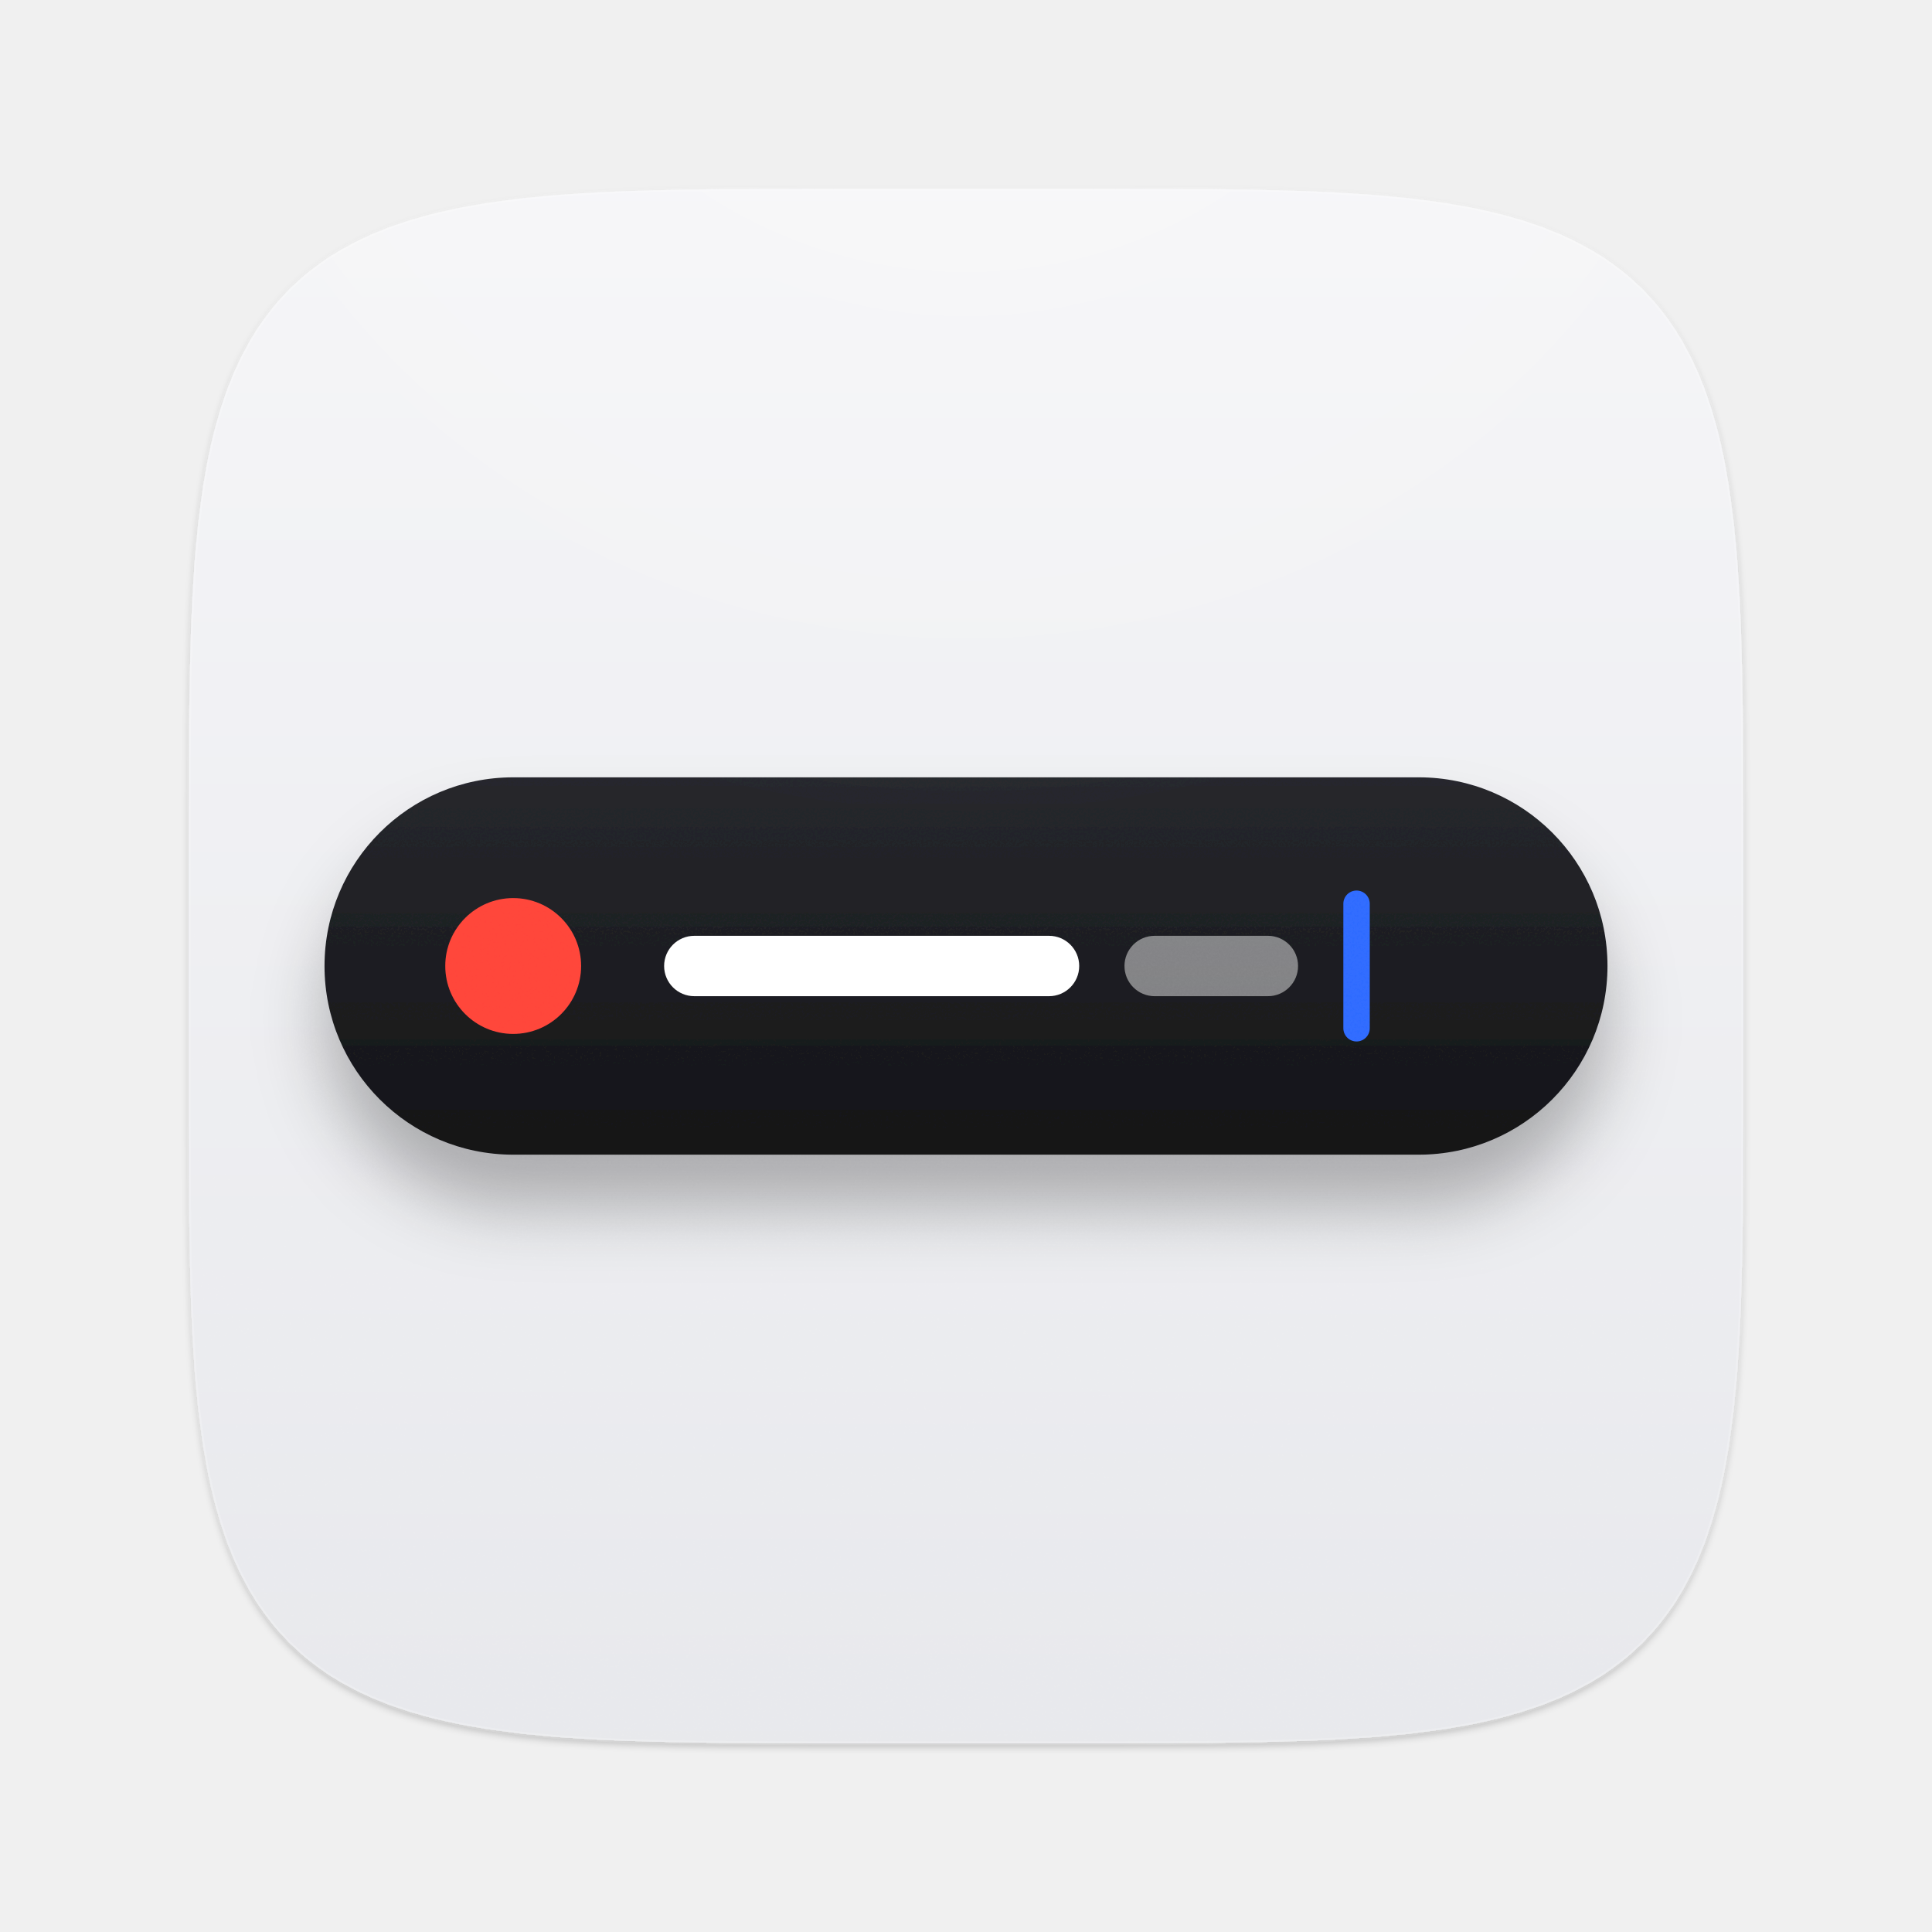
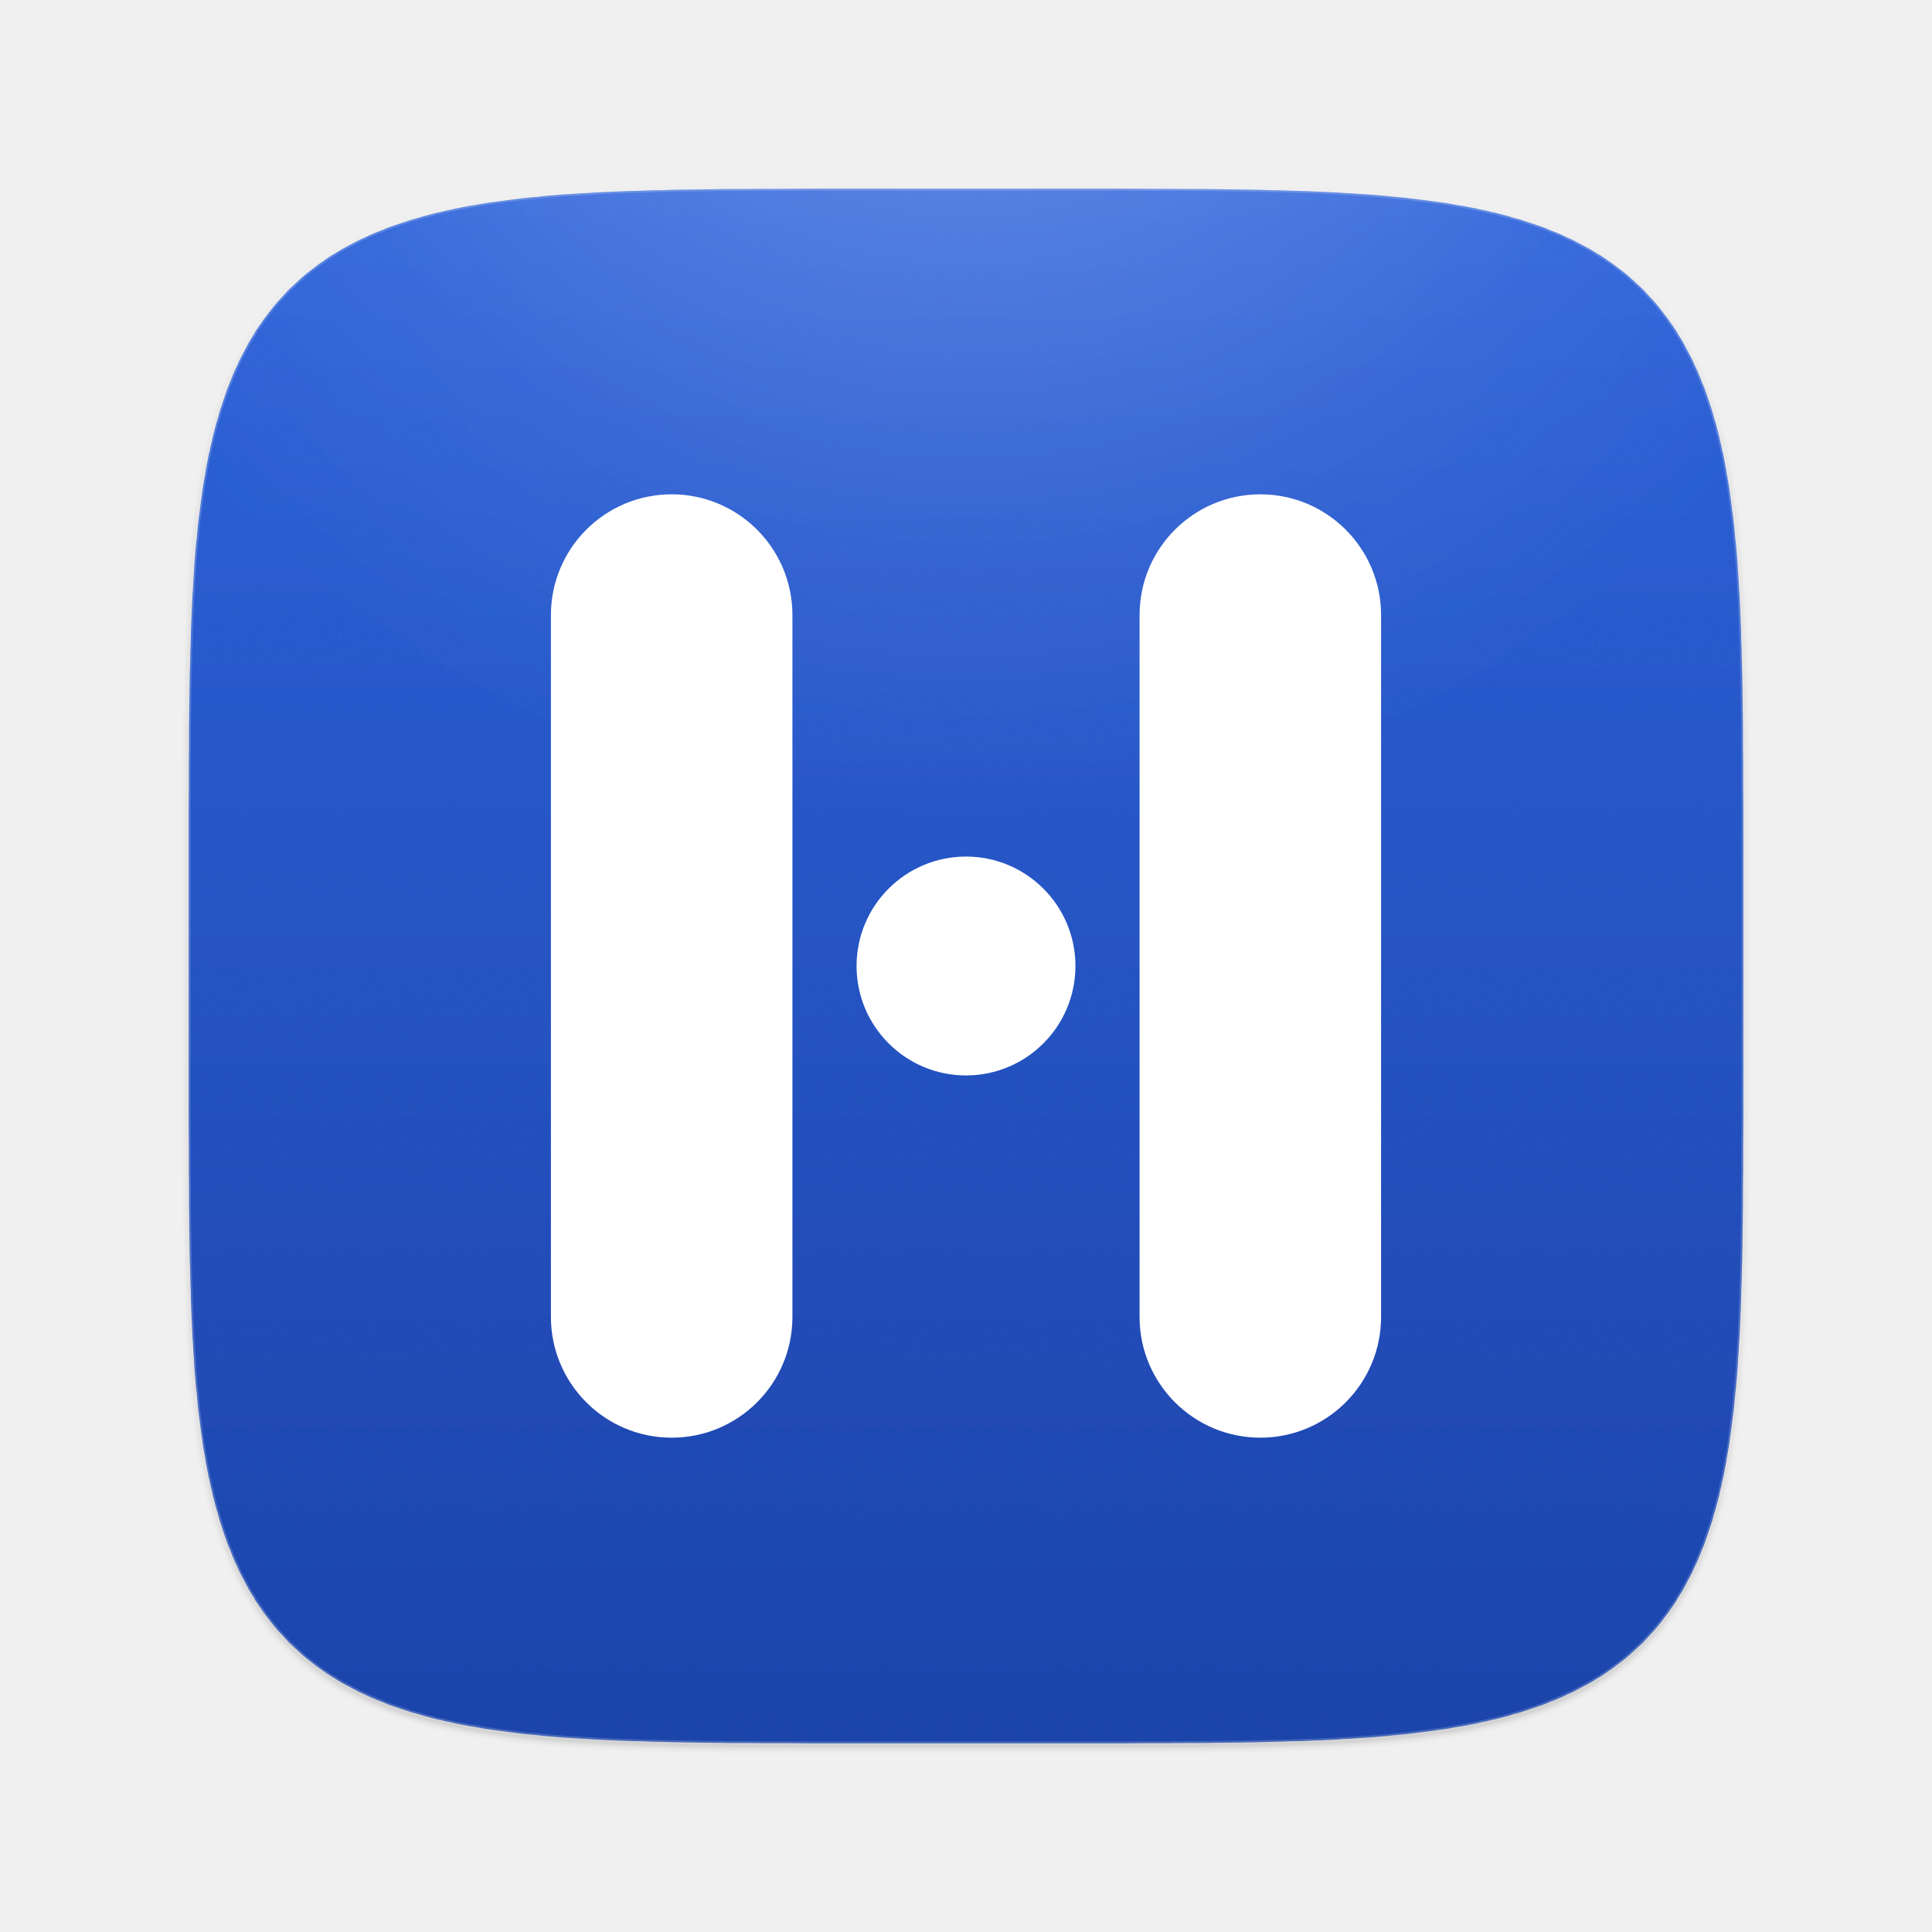
<svg xmlns="http://www.w3.org/2000/svg" width="1024" height="1024" viewBox="0 0 1024 1024">
  <defs>
    <clipPath id="sq">
      <path d="M924.0,512.0 L924.0,573.8 L924.0,593.6 L923.9,608.0 L923.9,619.7 L923.8,629.7 L923.8,638.6 L923.7,646.6 L923.6,654.0 L923.5,660.9 L923.4,667.2 L923.2,673.3 L923.1,679.0 L922.9,684.4 L922.8,689.5 L922.6,694.5 L922.4,699.2 L922.2,703.8 L922.0,708.2 L921.7,712.4 L921.5,716.5 L921.2,720.5 L921.0,724.4 L920.7,728.2 L920.4,731.8 L920.1,735.4 L919.7,738.8 L919.4,742.2 L919.1,745.5 L918.7,748.8 L918.3,751.9 L917.9,755.0 L917.5,758.1 L917.1,761.0 L916.7,763.9 L916.3,766.8 L915.8,769.6 L915.3,772.3 L914.9,775.0 L914.4,777.6 L913.9,780.2 L913.4,782.8 L912.8,785.3 L912.3,787.8 L911.7,790.2 L911.2,792.6 L910.6,794.9 L910.0,797.2 L909.4,799.5 L908.7,801.7 L908.1,803.9 L907.5,806.1 L906.8,808.2 L906.1,810.3 L905.4,812.4 L904.7,814.5 L904.0,816.5 L903.3,818.5 L902.5,820.4 L901.7,822.3 L901.0,824.2 L900.2,826.1 L899.4,828.0 L898.5,829.8 L897.7,831.6 L896.9,833.4 L896.0,835.1 L895.1,836.8 L894.2,838.5 L893.3,840.2 L892.4,841.9 L891.5,843.5 L890.5,845.1 L889.5,846.7 L888.6,848.3 L887.6,849.8 L886.6,851.3 L885.5,852.8 L884.5,854.3 L883.4,855.8 L882.3,857.2 L881.2,858.7 L880.1,860.1 L879.0,861.5 L877.9,862.8 L876.7,864.2 L875.5,865.5 L874.3,866.8 L873.1,868.1 L871.9,869.4 L870.7,870.7 L869.4,871.9 L868.1,873.1 L866.8,874.3 L865.5,875.5 L864.2,876.7 L862.8,877.9 L861.5,879.0 L860.1,880.1 L858.7,881.2 L857.2,882.3 L855.8,883.4 L854.3,884.5 L852.8,885.5 L851.3,886.6 L849.8,887.6 L848.3,888.6 L846.7,889.5 L845.1,890.5 L843.5,891.5 L841.9,892.4 L840.2,893.3 L838.5,894.2 L836.8,895.1 L835.1,896.0 L833.4,896.9 L831.6,897.7 L829.8,898.5 L828.0,899.4 L826.1,900.2 L824.2,901.0 L822.3,901.7 L820.4,902.5 L818.5,903.3 L816.5,904.0 L814.5,904.7 L812.4,905.4 L810.3,906.1 L808.2,906.8 L806.1,907.5 L803.9,908.1 L801.7,908.7 L799.5,909.4 L797.2,910.0 L794.9,910.6 L792.6,911.2 L790.2,911.7 L787.8,912.3 L785.3,912.8 L782.8,913.4 L780.2,913.9 L777.6,914.4 L775.0,914.9 L772.3,915.3 L769.6,915.8 L766.8,916.3 L763.9,916.7 L761.0,917.1 L758.1,917.5 L755.0,917.9 L751.9,918.3 L748.8,918.7 L745.5,919.1 L742.2,919.4 L738.8,919.7 L735.4,920.1 L731.8,920.4 L728.2,920.7 L724.4,921.0 L720.5,921.2 L716.5,921.5 L712.4,921.7 L708.2,922.0 L703.8,922.2 L699.2,922.4 L694.5,922.6 L689.5,922.8 L684.4,922.9 L679.0,923.1 L673.3,923.2 L667.2,923.4 L660.9,923.5 L654.0,923.6 L646.6,923.7 L638.6,923.8 L629.7,923.8 L619.7,923.9 L608.0,923.9 L593.6,924.0 L573.8,924.0 L512.0,924.0 L450.2,924.0 L430.4,924.0 L416.0,923.9 L404.3,923.9 L394.3,923.8 L385.4,923.8 L377.4,923.7 L370.0,923.6 L363.1,923.5 L356.8,923.4 L350.7,923.2 L345.0,923.1 L339.6,922.9 L334.5,922.8 L329.5,922.6 L324.8,922.4 L320.2,922.2 L315.8,922.0 L311.6,921.7 L307.5,921.5 L303.5,921.2 L299.6,921.0 L295.8,920.7 L292.2,920.4 L288.6,920.1 L285.2,919.7 L281.8,919.4 L278.5,919.1 L275.2,918.7 L272.1,918.3 L269.0,917.9 L265.9,917.5 L263.0,917.1 L260.1,916.7 L257.2,916.3 L254.4,915.8 L251.7,915.3 L249.0,914.9 L246.4,914.4 L243.8,913.9 L241.2,913.4 L238.7,912.8 L236.2,912.3 L233.8,911.7 L231.4,911.2 L229.1,910.6 L226.8,910.0 L224.5,909.4 L222.3,908.7 L220.1,908.1 L217.9,907.5 L215.8,906.8 L213.7,906.1 L211.6,905.4 L209.5,904.7 L207.5,904.0 L205.5,903.3 L203.6,902.5 L201.7,901.7 L199.8,901.0 L197.9,900.2 L196.0,899.4 L194.2,898.5 L192.4,897.7 L190.6,896.9 L188.9,896.0 L187.2,895.1 L185.5,894.2 L183.8,893.3 L182.1,892.4 L180.5,891.5 L178.9,890.5 L177.3,889.5 L175.7,888.6 L174.2,887.6 L172.7,886.6 L171.2,885.5 L169.7,884.5 L168.2,883.4 L166.8,882.3 L165.3,881.2 L163.9,880.1 L162.5,879.0 L161.2,877.9 L159.8,876.7 L158.5,875.5 L157.2,874.3 L155.9,873.1 L154.6,871.9 L153.3,870.7 L152.1,869.4 L150.9,868.1 L149.7,866.8 L148.5,865.5 L147.3,864.2 L146.1,862.8 L145.0,861.5 L143.9,860.1 L142.8,858.7 L141.7,857.2 L140.6,855.8 L139.5,854.3 L138.5,852.8 L137.4,851.3 L136.4,849.8 L135.4,848.3 L134.5,846.7 L133.5,845.1 L132.5,843.5 L131.6,841.9 L130.7,840.2 L129.8,838.5 L128.9,836.8 L128.0,835.1 L127.1,833.4 L126.3,831.6 L125.5,829.8 L124.6,828.0 L123.8,826.1 L123.0,824.2 L122.3,822.3 L121.5,820.4 L120.7,818.5 L120.0,816.5 L119.3,814.5 L118.6,812.4 L117.9,810.3 L117.2,808.2 L116.5,806.1 L115.9,803.9 L115.3,801.7 L114.6,799.5 L114.0,797.2 L113.4,794.9 L112.8,792.6 L112.3,790.2 L111.7,787.8 L111.2,785.3 L110.6,782.8 L110.1,780.2 L109.6,777.6 L109.1,775.0 L108.7,772.3 L108.2,769.6 L107.7,766.8 L107.3,763.9 L106.9,761.0 L106.5,758.1 L106.1,755.0 L105.7,751.9 L105.3,748.8 L104.9,745.5 L104.6,742.2 L104.3,738.8 L103.9,735.4 L103.6,731.8 L103.3,728.2 L103.0,724.4 L102.8,720.5 L102.5,716.5 L102.3,712.4 L102.0,708.2 L101.8,703.8 L101.6,699.2 L101.4,694.5 L101.2,689.5 L101.1,684.4 L100.9,679.0 L100.8,673.3 L100.6,667.2 L100.5,660.9 L100.4,654.0 L100.3,646.6 L100.2,638.6 L100.2,629.7 L100.1,619.7 L100.1,608.0 L100.0,593.6 L100.0,573.8 L100.0,512.0 L100.0,450.2 L100.0,430.4 L100.1,416.0 L100.1,404.3 L100.2,394.3 L100.2,385.4 L100.3,377.4 L100.4,370.0 L100.5,363.1 L100.6,356.8 L100.8,350.7 L100.9,345.0 L101.1,339.6 L101.2,334.5 L101.4,329.5 L101.6,324.8 L101.8,320.2 L102.0,315.8 L102.3,311.6 L102.5,307.5 L102.8,303.5 L103.0,299.6 L103.3,295.8 L103.6,292.2 L103.9,288.6 L104.3,285.2 L104.6,281.8 L104.9,278.5 L105.3,275.2 L105.7,272.1 L106.1,269.0 L106.5,265.9 L106.9,263.0 L107.3,260.1 L107.7,257.2 L108.2,254.4 L108.7,251.7 L109.1,249.0 L109.6,246.4 L110.1,243.8 L110.6,241.2 L111.2,238.7 L111.7,236.2 L112.3,233.8 L112.8,231.4 L113.4,229.1 L114.0,226.8 L114.6,224.5 L115.3,222.3 L115.9,220.1 L116.5,217.9 L117.2,215.8 L117.9,213.7 L118.6,211.6 L119.3,209.5 L120.0,207.5 L120.7,205.5 L121.5,203.6 L122.3,201.7 L123.0,199.8 L123.8,197.9 L124.6,196.0 L125.5,194.2 L126.3,192.4 L127.1,190.6 L128.0,188.9 L128.9,187.2 L129.8,185.5 L130.7,183.8 L131.6,182.1 L132.5,180.5 L133.5,178.9 L134.5,177.3 L135.4,175.7 L136.4,174.2 L137.4,172.7 L138.5,171.2 L139.5,169.7 L140.6,168.2 L141.7,166.8 L142.8,165.3 L143.9,163.9 L145.0,162.5 L146.1,161.2 L147.3,159.8 L148.5,158.5 L149.7,157.2 L150.9,155.9 L152.1,154.6 L153.3,153.3 L154.6,152.1 L155.9,150.9 L157.2,149.7 L158.5,148.5 L159.8,147.3 L161.2,146.1 L162.5,145.0 L163.9,143.9 L165.3,142.8 L166.8,141.7 L168.2,140.6 L169.7,139.5 L171.2,138.5 L172.7,137.4 L174.2,136.4 L175.7,135.4 L177.3,134.5 L178.9,133.5 L180.5,132.5 L182.1,131.6 L183.8,130.7 L185.5,129.8 L187.2,128.9 L188.9,128.0 L190.6,127.1 L192.4,126.3 L194.2,125.5 L196.0,124.6 L197.9,123.8 L199.8,123.0 L201.7,122.3 L203.6,121.5 L205.5,120.7 L207.5,120.0 L209.5,119.3 L211.6,118.6 L213.7,117.9 L215.8,117.2 L217.9,116.5 L220.1,115.9 L222.3,115.3 L224.5,114.6 L226.8,114.0 L229.1,113.4 L231.4,112.8 L233.8,112.3 L236.2,111.7 L238.7,111.2 L241.2,110.6 L243.8,110.1 L246.4,109.6 L249.0,109.1 L251.7,108.7 L254.4,108.2 L257.2,107.7 L260.1,107.3 L263.0,106.9 L265.9,106.5 L269.0,106.1 L272.1,105.7 L275.2,105.3 L278.5,104.9 L281.8,104.6 L285.2,104.3 L288.6,103.9 L292.2,103.6 L295.8,103.3 L299.6,103.0 L303.5,102.8 L307.5,102.5 L311.6,102.3 L315.8,102.0 L320.2,101.8 L324.8,101.6 L329.5,101.4 L334.5,101.2 L339.6,101.1 L345.0,100.9 L350.7,100.8 L356.8,100.6 L363.1,100.5 L370.0,100.4 L377.4,100.3 L385.4,100.2 L394.3,100.2 L404.3,100.1 L416.0,100.1 L430.4,100.0 L450.2,100.0 L512.0,100.0 L573.8,100.0 L593.6,100.0 L608.0,100.1 L619.7,100.1 L629.7,100.2 L638.6,100.2 L646.6,100.3 L654.0,100.4 L660.9,100.5 L667.2,100.6 L673.3,100.8 L679.0,100.9 L684.4,101.1 L689.5,101.2 L694.5,101.4 L699.2,101.6 L703.8,101.8 L708.2,102.0 L712.4,102.3 L716.5,102.5 L720.5,102.8 L724.4,103.0 L728.2,103.3 L731.8,103.6 L735.4,103.9 L738.8,104.3 L742.2,104.6 L745.5,104.9 L748.8,105.3 L751.9,105.7 L755.0,106.1 L758.1,106.5 L761.0,106.9 L763.9,107.3 L766.8,107.7 L769.6,108.2 L772.3,108.7 L775.0,109.1 L777.6,109.6 L780.2,110.1 L782.8,110.6 L785.3,111.2 L787.8,111.7 L790.2,112.3 L792.6,112.8 L794.9,113.4 L797.2,114.0 L799.5,114.6 L801.7,115.3 L803.9,115.9 L806.1,116.5 L808.2,117.2 L810.3,117.9 L812.4,118.6 L814.5,119.3 L816.5,120.0 L818.5,120.7 L820.4,121.5 L822.3,122.3 L824.2,123.0 L826.1,123.8 L828.0,124.6 L829.8,125.5 L831.6,126.3 L833.4,127.1 L835.1,128.0 L836.8,128.9 L838.5,129.8 L840.2,130.7 L841.9,131.6 L843.5,132.5 L845.1,133.5 L846.7,134.5 L848.3,135.4 L849.8,136.4 L851.3,137.4 L852.8,138.5 L854.3,139.5 L855.8,140.6 L857.2,141.7 L858.7,142.8 L860.1,143.9 L861.5,145.0 L862.8,146.1 L864.2,147.3 L865.5,148.5 L866.8,149.7 L868.1,150.9 L869.4,152.1 L870.7,153.3 L871.9,154.6 L873.1,155.9 L874.3,157.2 L875.5,158.5 L876.7,159.8 L877.9,161.2 L879.0,162.5 L880.1,163.9 L881.2,165.3 L882.3,166.8 L883.4,168.2 L884.5,169.7 L885.5,171.2 L886.6,172.7 L887.6,174.2 L888.6,175.7 L889.5,177.3 L890.5,178.9 L891.5,180.5 L892.4,182.1 L893.3,183.8 L894.2,185.5 L895.1,187.2 L896.0,188.9 L896.9,190.6 L897.7,192.4 L898.5,194.2 L899.4,196.0 L900.2,197.9 L901.0,199.8 L901.7,201.7 L902.5,203.6 L903.3,205.5 L904.0,207.5 L904.7,209.5 L905.4,211.6 L906.1,213.7 L906.8,215.8 L907.5,217.9 L908.1,220.1 L908.7,222.3 L909.4,224.5 L910.0,226.8 L910.6,229.1 L911.2,231.4 L911.7,233.8 L912.3,236.2 L912.8,238.7 L913.4,241.2 L913.9,243.8 L914.4,246.4 L914.9,249.0 L915.3,251.7 L915.8,254.4 L916.3,257.2 L916.7,260.1 L917.1,263.0 L917.5,265.9 L917.9,269.0 L918.3,272.1 L918.7,275.2 L919.1,278.5 L919.4,281.8 L919.7,285.2 L920.1,288.6 L920.4,292.2 L920.7,295.8 L921.0,299.6 L921.2,303.5 L921.5,307.5 L921.7,311.6 L922.0,315.8 L922.2,320.2 L922.4,324.8 L922.6,329.5 L922.8,334.5 L922.9,339.6 L923.1,345.0 L923.2,350.7 L923.4,356.8 L923.5,363.1 L923.6,370.0 L923.7,377.4 L923.8,385.4 L923.8,394.3 L923.9,404.3 L923.9,416.0 L924.0,430.4 L924.0,450.2Z" />
    </clipPath>
    <filter id="drop" x="-20%" y="-20%" width="140%" height="140%">
-       <feDropShadow dx="0" dy="18" stdDeviation="14" flood-color="rgba(0,0,0,.22)" />
+       <feDropShadow dx="0" dy="18" stdDeviation="14" flood-color="rgba(10,30,90,.35)" />
      <feDropShadow dx="0" dy="2" stdDeviation="2" flood-color="rgba(0,0,0,.2)" />
    </filter>
    <filter id="blur30" filterUnits="userSpaceOnUse" x="-100" y="-100" width="1224" height="1224">
      <feGaussianBlur stdDeviation="30" />
    </filter>
    <filter id="blur12" filterUnits="userSpaceOnUse" x="-100" y="-100" width="1224" height="1224">
      <feGaussianBlur stdDeviation="12" />
    </filter>
    <filter id="noise">
      <feTurbulence type="fractalNoise" baseFrequency=".85" numOctaves="2" stitchTiles="stitch" />
      <feColorMatrix type="saturate" values="0" />
    </filter>
    <radialGradient id="gloss" cx="50%" cy="-10%" r="75%">
      <stop offset="0" stop-color="#fff" stop-opacity=".32" />
      <stop offset=".5" stop-color="#fff" stop-opacity=".06" />
      <stop offset=".7" stop-color="#fff" stop-opacity="0" />
    </radialGradient>
-     <linearGradient id="ob" x1="0" y1="0" x2="0" y2="1">
-       <stop offset="0" stop-color="#f7f7f9" />
-       <stop offset="1" stop-color="#e6e7eb" />
+     <linearGradient id="hb" x1="0" y1="0" x2="0" y2="1">
+       <stop offset="0" stop-color="#2f66e0" />
+       <stop offset="1" stop-color="#1a3fa3" />
    </linearGradient>
-     <linearGradient id="pill" x1="0" y1="0" x2="0" y2="1">
-       <stop offset="0" stop-color="#26272c" />
-       <stop offset="1" stop-color="#141417" />
-     </linearGradient>
-     <filter id="soft" filterUnits="userSpaceOnUse" x="-100" y="-100" width="1224" height="1224">
-       <feGaussianBlur stdDeviation="18" />
-     </filter>
  </defs>
  <g filter="url(#drop)">
    <g clip-path="url(#sq)">
-       <rect width="1024" height="1024" fill="url(#ob)" />
-       <rect x="172" y="440" width="680" height="200" rx="100" fill="#000" opacity=".28" filter="url(#soft)" />
-       <rect x="172" y="412" width="680" height="200" rx="100" fill="url(#pill)" />
-       <circle cx="272" cy="512" r="36" fill="#ff453a" />
-       <rect x="352" y="496" width="220" height="32" rx="16" fill="#fff" />
-       <rect x="596" y="496" width="92" height="32" rx="16" fill="#fff" opacity=".45" />
-       <rect x="712" y="472" width="14" height="80" rx="7" fill="#2f6bff" />
+       <rect width="1024" height="1024" fill="url(#hb)" />
+       <g fill="#fff">
+         <rect x="292" y="262" width="128" height="500" rx="64" />
+         <rect x="604" y="262" width="128" height="500" rx="64" />
+         <circle cx="512" cy="512" r="58" />
+       </g>
      <rect width="1024" height="1024" fill="url(#gloss)" />
      <rect width="1024" height="1024" filter="url(#noise)" opacity=".06" style="mix-blend-mode:overlay" />
    </g>
  </g>
  <path d="M924.0,512.0 L924.0,573.8 L924.0,593.6 L923.9,608.0 L923.9,619.7 L923.8,629.7 L923.8,638.6 L923.7,646.6 L923.6,654.0 L923.5,660.9 L923.4,667.2 L923.2,673.3 L923.1,679.0 L922.9,684.4 L922.8,689.5 L922.6,694.5 L922.4,699.2 L922.2,703.8 L922.0,708.2 L921.7,712.4 L921.5,716.5 L921.2,720.5 L921.0,724.4 L920.7,728.2 L920.4,731.8 L920.1,735.4 L919.7,738.8 L919.4,742.2 L919.1,745.5 L918.7,748.8 L918.3,751.9 L917.9,755.0 L917.5,758.1 L917.1,761.0 L916.7,763.9 L916.3,766.8 L915.8,769.6 L915.3,772.3 L914.9,775.0 L914.4,777.6 L913.9,780.2 L913.4,782.8 L912.8,785.3 L912.3,787.8 L911.7,790.2 L911.2,792.6 L910.6,794.9 L910.0,797.2 L909.4,799.5 L908.7,801.7 L908.1,803.9 L907.5,806.1 L906.8,808.2 L906.1,810.3 L905.4,812.4 L904.7,814.5 L904.0,816.5 L903.3,818.5 L902.5,820.4 L901.7,822.3 L901.0,824.2 L900.2,826.1 L899.4,828.0 L898.5,829.8 L897.7,831.6 L896.9,833.4 L896.0,835.1 L895.1,836.8 L894.2,838.5 L893.3,840.2 L892.4,841.9 L891.5,843.5 L890.5,845.1 L889.5,846.7 L888.6,848.3 L887.6,849.8 L886.6,851.3 L885.5,852.8 L884.5,854.3 L883.4,855.8 L882.3,857.2 L881.2,858.7 L880.1,860.1 L879.0,861.5 L877.9,862.8 L876.7,864.2 L875.5,865.5 L874.3,866.8 L873.1,868.1 L871.9,869.4 L870.7,870.7 L869.4,871.9 L868.1,873.1 L866.8,874.3 L865.5,875.5 L864.2,876.7 L862.8,877.9 L861.5,879.0 L860.1,880.1 L858.7,881.2 L857.2,882.3 L855.8,883.4 L854.3,884.5 L852.8,885.5 L851.3,886.6 L849.8,887.6 L848.3,888.6 L846.7,889.5 L845.1,890.5 L843.5,891.5 L841.9,892.4 L840.2,893.3 L838.5,894.2 L836.8,895.1 L835.1,896.0 L833.4,896.9 L831.6,897.7 L829.8,898.5 L828.0,899.4 L826.1,900.2 L824.2,901.0 L822.3,901.7 L820.4,902.5 L818.5,903.3 L816.5,904.0 L814.5,904.7 L812.4,905.4 L810.3,906.1 L808.2,906.8 L806.1,907.5 L803.9,908.1 L801.7,908.7 L799.5,909.4 L797.2,910.0 L794.9,910.6 L792.6,911.2 L790.2,911.7 L787.8,912.3 L785.3,912.8 L782.8,913.4 L780.2,913.9 L777.6,914.4 L775.0,914.9 L772.3,915.3 L769.6,915.8 L766.8,916.3 L763.9,916.7 L761.0,917.1 L758.1,917.5 L755.0,917.9 L751.9,918.3 L748.8,918.7 L745.5,919.1 L742.2,919.4 L738.8,919.7 L735.4,920.1 L731.8,920.4 L728.2,920.7 L724.4,921.0 L720.5,921.2 L716.5,921.5 L712.4,921.7 L708.2,922.0 L703.8,922.2 L699.2,922.4 L694.5,922.6 L689.5,922.8 L684.4,922.9 L679.0,923.1 L673.3,923.2 L667.2,923.4 L660.9,923.5 L654.0,923.6 L646.6,923.7 L638.6,923.8 L629.7,923.8 L619.7,923.9 L608.0,923.9 L593.6,924.0 L573.8,924.0 L512.0,924.0 L450.2,924.0 L430.4,924.0 L416.0,923.9 L404.3,923.9 L394.3,923.8 L385.4,923.8 L377.4,923.7 L370.0,923.6 L363.1,923.5 L356.8,923.4 L350.7,923.2 L345.0,923.1 L339.6,922.9 L334.5,922.8 L329.5,922.6 L324.8,922.4 L320.2,922.2 L315.8,922.0 L311.6,921.7 L307.5,921.5 L303.5,921.2 L299.6,921.0 L295.8,920.7 L292.2,920.4 L288.6,920.1 L285.2,919.7 L281.8,919.4 L278.5,919.1 L275.2,918.7 L272.1,918.3 L269.0,917.9 L265.9,917.5 L263.0,917.1 L260.1,916.7 L257.2,916.3 L254.4,915.8 L251.7,915.3 L249.0,914.9 L246.4,914.4 L243.8,913.9 L241.2,913.4 L238.7,912.8 L236.2,912.3 L233.8,911.7 L231.4,911.2 L229.1,910.6 L226.8,910.0 L224.5,909.4 L222.3,908.7 L220.1,908.1 L217.9,907.5 L215.8,906.8 L213.7,906.1 L211.6,905.4 L209.5,904.7 L207.5,904.0 L205.5,903.3 L203.6,902.5 L201.7,901.7 L199.8,901.0 L197.9,900.2 L196.0,899.4 L194.2,898.5 L192.4,897.7 L190.6,896.9 L188.9,896.0 L187.2,895.1 L185.5,894.2 L183.8,893.3 L182.1,892.4 L180.5,891.5 L178.9,890.5 L177.3,889.5 L175.7,888.6 L174.2,887.6 L172.7,886.6 L171.2,885.5 L169.7,884.5 L168.2,883.4 L166.8,882.3 L165.3,881.2 L163.9,880.1 L162.5,879.0 L161.2,877.9 L159.8,876.7 L158.5,875.5 L157.2,874.3 L155.9,873.1 L154.6,871.9 L153.3,870.7 L152.1,869.4 L150.9,868.1 L149.7,866.8 L148.5,865.5 L147.3,864.2 L146.1,862.8 L145.0,861.5 L143.9,860.1 L142.8,858.7 L141.7,857.2 L140.6,855.8 L139.5,854.3 L138.5,852.8 L137.4,851.3 L136.4,849.8 L135.4,848.3 L134.5,846.7 L133.5,845.1 L132.5,843.5 L131.6,841.9 L130.7,840.2 L129.8,838.5 L128.9,836.8 L128.0,835.1 L127.1,833.4 L126.3,831.6 L125.5,829.8 L124.6,828.0 L123.8,826.1 L123.0,824.2 L122.3,822.3 L121.5,820.4 L120.7,818.5 L120.0,816.5 L119.3,814.5 L118.6,812.4 L117.9,810.3 L117.2,808.2 L116.5,806.1 L115.9,803.9 L115.3,801.7 L114.6,799.5 L114.0,797.2 L113.4,794.9 L112.8,792.6 L112.3,790.2 L111.7,787.8 L111.2,785.3 L110.6,782.8 L110.1,780.2 L109.6,777.6 L109.1,775.0 L108.7,772.3 L108.2,769.6 L107.7,766.8 L107.3,763.9 L106.9,761.0 L106.5,758.1 L106.1,755.0 L105.7,751.9 L105.3,748.8 L104.9,745.5 L104.6,742.2 L104.3,738.8 L103.9,735.4 L103.6,731.8 L103.3,728.2 L103.0,724.4 L102.8,720.5 L102.5,716.5 L102.3,712.4 L102.0,708.2 L101.8,703.8 L101.6,699.2 L101.4,694.5 L101.2,689.5 L101.1,684.4 L100.9,679.0 L100.8,673.3 L100.6,667.2 L100.5,660.9 L100.4,654.0 L100.3,646.6 L100.2,638.6 L100.2,629.7 L100.1,619.7 L100.1,608.0 L100.0,593.6 L100.0,573.8 L100.0,512.0 L100.0,450.2 L100.0,430.4 L100.1,416.0 L100.1,404.3 L100.2,394.3 L100.2,385.4 L100.3,377.4 L100.4,370.0 L100.5,363.1 L100.6,356.8 L100.8,350.7 L100.9,345.0 L101.1,339.6 L101.2,334.5 L101.4,329.5 L101.6,324.8 L101.8,320.2 L102.0,315.8 L102.3,311.6 L102.5,307.5 L102.8,303.5 L103.0,299.6 L103.3,295.8 L103.6,292.2 L103.9,288.6 L104.3,285.2 L104.6,281.8 L104.9,278.5 L105.3,275.2 L105.7,272.1 L106.1,269.0 L106.5,265.9 L106.9,263.0 L107.3,260.1 L107.7,257.2 L108.2,254.4 L108.7,251.7 L109.1,249.0 L109.6,246.4 L110.1,243.8 L110.6,241.2 L111.2,238.7 L111.7,236.2 L112.3,233.8 L112.8,231.4 L113.4,229.1 L114.0,226.8 L114.6,224.5 L115.3,222.3 L115.9,220.1 L116.5,217.9 L117.2,215.8 L117.9,213.7 L118.6,211.6 L119.3,209.5 L120.0,207.5 L120.7,205.5 L121.5,203.6 L122.3,201.7 L123.0,199.8 L123.8,197.9 L124.6,196.0 L125.5,194.2 L126.3,192.4 L127.1,190.6 L128.0,188.9 L128.9,187.2 L129.8,185.5 L130.7,183.8 L131.6,182.1 L132.5,180.5 L133.5,178.9 L134.5,177.3 L135.4,175.7 L136.4,174.2 L137.4,172.7 L138.5,171.2 L139.5,169.7 L140.6,168.2 L141.7,166.8 L142.8,165.3 L143.9,163.9 L145.0,162.5 L146.1,161.2 L147.3,159.8 L148.5,158.5 L149.7,157.2 L150.9,155.9 L152.1,154.6 L153.3,153.3 L154.6,152.1 L155.9,150.9 L157.2,149.7 L158.5,148.5 L159.8,147.3 L161.2,146.1 L162.5,145.0 L163.9,143.9 L165.3,142.8 L166.8,141.7 L168.2,140.6 L169.7,139.5 L171.2,138.5 L172.7,137.4 L174.2,136.4 L175.7,135.4 L177.3,134.5 L178.9,133.5 L180.5,132.5 L182.1,131.6 L183.8,130.7 L185.5,129.8 L187.2,128.9 L188.9,128.0 L190.6,127.1 L192.4,126.3 L194.2,125.5 L196.0,124.6 L197.9,123.8 L199.8,123.0 L201.7,122.3 L203.6,121.5 L205.5,120.7 L207.5,120.0 L209.5,119.3 L211.6,118.6 L213.7,117.9 L215.8,117.2 L217.9,116.5 L220.1,115.9 L222.3,115.3 L224.5,114.6 L226.8,114.0 L229.1,113.4 L231.4,112.8 L233.8,112.3 L236.2,111.7 L238.7,111.2 L241.2,110.6 L243.8,110.1 L246.4,109.6 L249.0,109.1 L251.7,108.7 L254.4,108.2 L257.2,107.7 L260.1,107.3 L263.0,106.9 L265.9,106.5 L269.0,106.1 L272.1,105.7 L275.2,105.3 L278.5,104.9 L281.8,104.6 L285.2,104.3 L288.6,103.9 L292.2,103.6 L295.8,103.3 L299.6,103.0 L303.5,102.8 L307.5,102.5 L311.6,102.3 L315.8,102.0 L320.2,101.8 L324.8,101.6 L329.5,101.4 L334.5,101.2 L339.6,101.1 L345.0,100.9 L350.7,100.8 L356.8,100.6 L363.1,100.5 L370.0,100.4 L377.4,100.3 L385.4,100.2 L394.3,100.2 L404.3,100.1 L416.0,100.1 L430.4,100.0 L450.2,100.0 L512.0,100.0 L573.8,100.0 L593.6,100.0 L608.0,100.1 L619.7,100.1 L629.7,100.2 L638.6,100.2 L646.6,100.3 L654.0,100.4 L660.9,100.5 L667.2,100.6 L673.3,100.8 L679.0,100.9 L684.4,101.1 L689.5,101.2 L694.5,101.4 L699.2,101.6 L703.8,101.8 L708.2,102.0 L712.4,102.3 L716.5,102.5 L720.5,102.8 L724.4,103.0 L728.2,103.3 L731.8,103.6 L735.4,103.9 L738.8,104.3 L742.2,104.6 L745.5,104.9 L748.8,105.3 L751.9,105.7 L755.0,106.1 L758.1,106.5 L761.0,106.9 L763.9,107.3 L766.8,107.7 L769.6,108.2 L772.3,108.7 L775.0,109.1 L777.6,109.6 L780.2,110.1 L782.8,110.6 L785.3,111.2 L787.8,111.7 L790.2,112.3 L792.6,112.8 L794.9,113.4 L797.2,114.0 L799.5,114.6 L801.7,115.3 L803.9,115.9 L806.1,116.5 L808.2,117.2 L810.3,117.9 L812.4,118.6 L814.5,119.3 L816.5,120.0 L818.5,120.7 L820.4,121.5 L822.3,122.3 L824.2,123.0 L826.1,123.8 L828.0,124.6 L829.8,125.5 L831.6,126.3 L833.4,127.1 L835.1,128.0 L836.8,128.9 L838.5,129.8 L840.2,130.7 L841.9,131.6 L843.5,132.5 L845.1,133.5 L846.7,134.5 L848.3,135.4 L849.8,136.4 L851.3,137.4 L852.8,138.5 L854.3,139.5 L855.8,140.6 L857.2,141.7 L858.7,142.8 L860.1,143.9 L861.5,145.0 L862.8,146.1 L864.2,147.3 L865.5,148.5 L866.8,149.7 L868.1,150.9 L869.4,152.1 L870.7,153.3 L871.9,154.6 L873.1,155.9 L874.3,157.2 L875.5,158.5 L876.7,159.8 L877.9,161.2 L879.0,162.5 L880.1,163.9 L881.2,165.3 L882.3,166.8 L883.4,168.2 L884.5,169.7 L885.5,171.2 L886.6,172.7 L887.6,174.2 L888.6,175.7 L889.5,177.3 L890.5,178.9 L891.5,180.5 L892.4,182.1 L893.3,183.8 L894.2,185.5 L895.1,187.2 L896.0,188.9 L896.9,190.6 L897.7,192.4 L898.5,194.2 L899.4,196.0 L900.2,197.9 L901.0,199.8 L901.7,201.7 L902.5,203.6 L903.3,205.5 L904.0,207.5 L904.7,209.5 L905.4,211.6 L906.1,213.7 L906.8,215.8 L907.5,217.9 L908.1,220.1 L908.7,222.3 L909.4,224.5 L910.0,226.8 L910.6,229.1 L911.2,231.4 L911.7,233.8 L912.3,236.2 L912.8,238.7 L913.4,241.2 L913.9,243.8 L914.4,246.4 L914.9,249.0 L915.3,251.7 L915.8,254.4 L916.3,257.2 L916.7,260.1 L917.1,263.0 L917.5,265.9 L917.9,269.0 L918.3,272.1 L918.7,275.2 L919.1,278.5 L919.4,281.8 L919.7,285.2 L920.1,288.6 L920.4,292.2 L920.7,295.8 L921.0,299.6 L921.2,303.5 L921.5,307.5 L921.7,311.6 L922.0,315.8 L922.2,320.2 L922.4,324.8 L922.6,329.5 L922.8,334.5 L922.9,339.6 L923.1,345.0 L923.2,350.7 L923.4,356.8 L923.5,363.1 L923.6,370.0 L923.7,377.4 L923.8,385.4 L923.8,394.3 L923.9,404.3 L923.9,416.0 L924.0,430.4 L924.0,450.2Z" fill="none" stroke="rgba(255,255,255,.18)" stroke-width="2" />
</svg>
